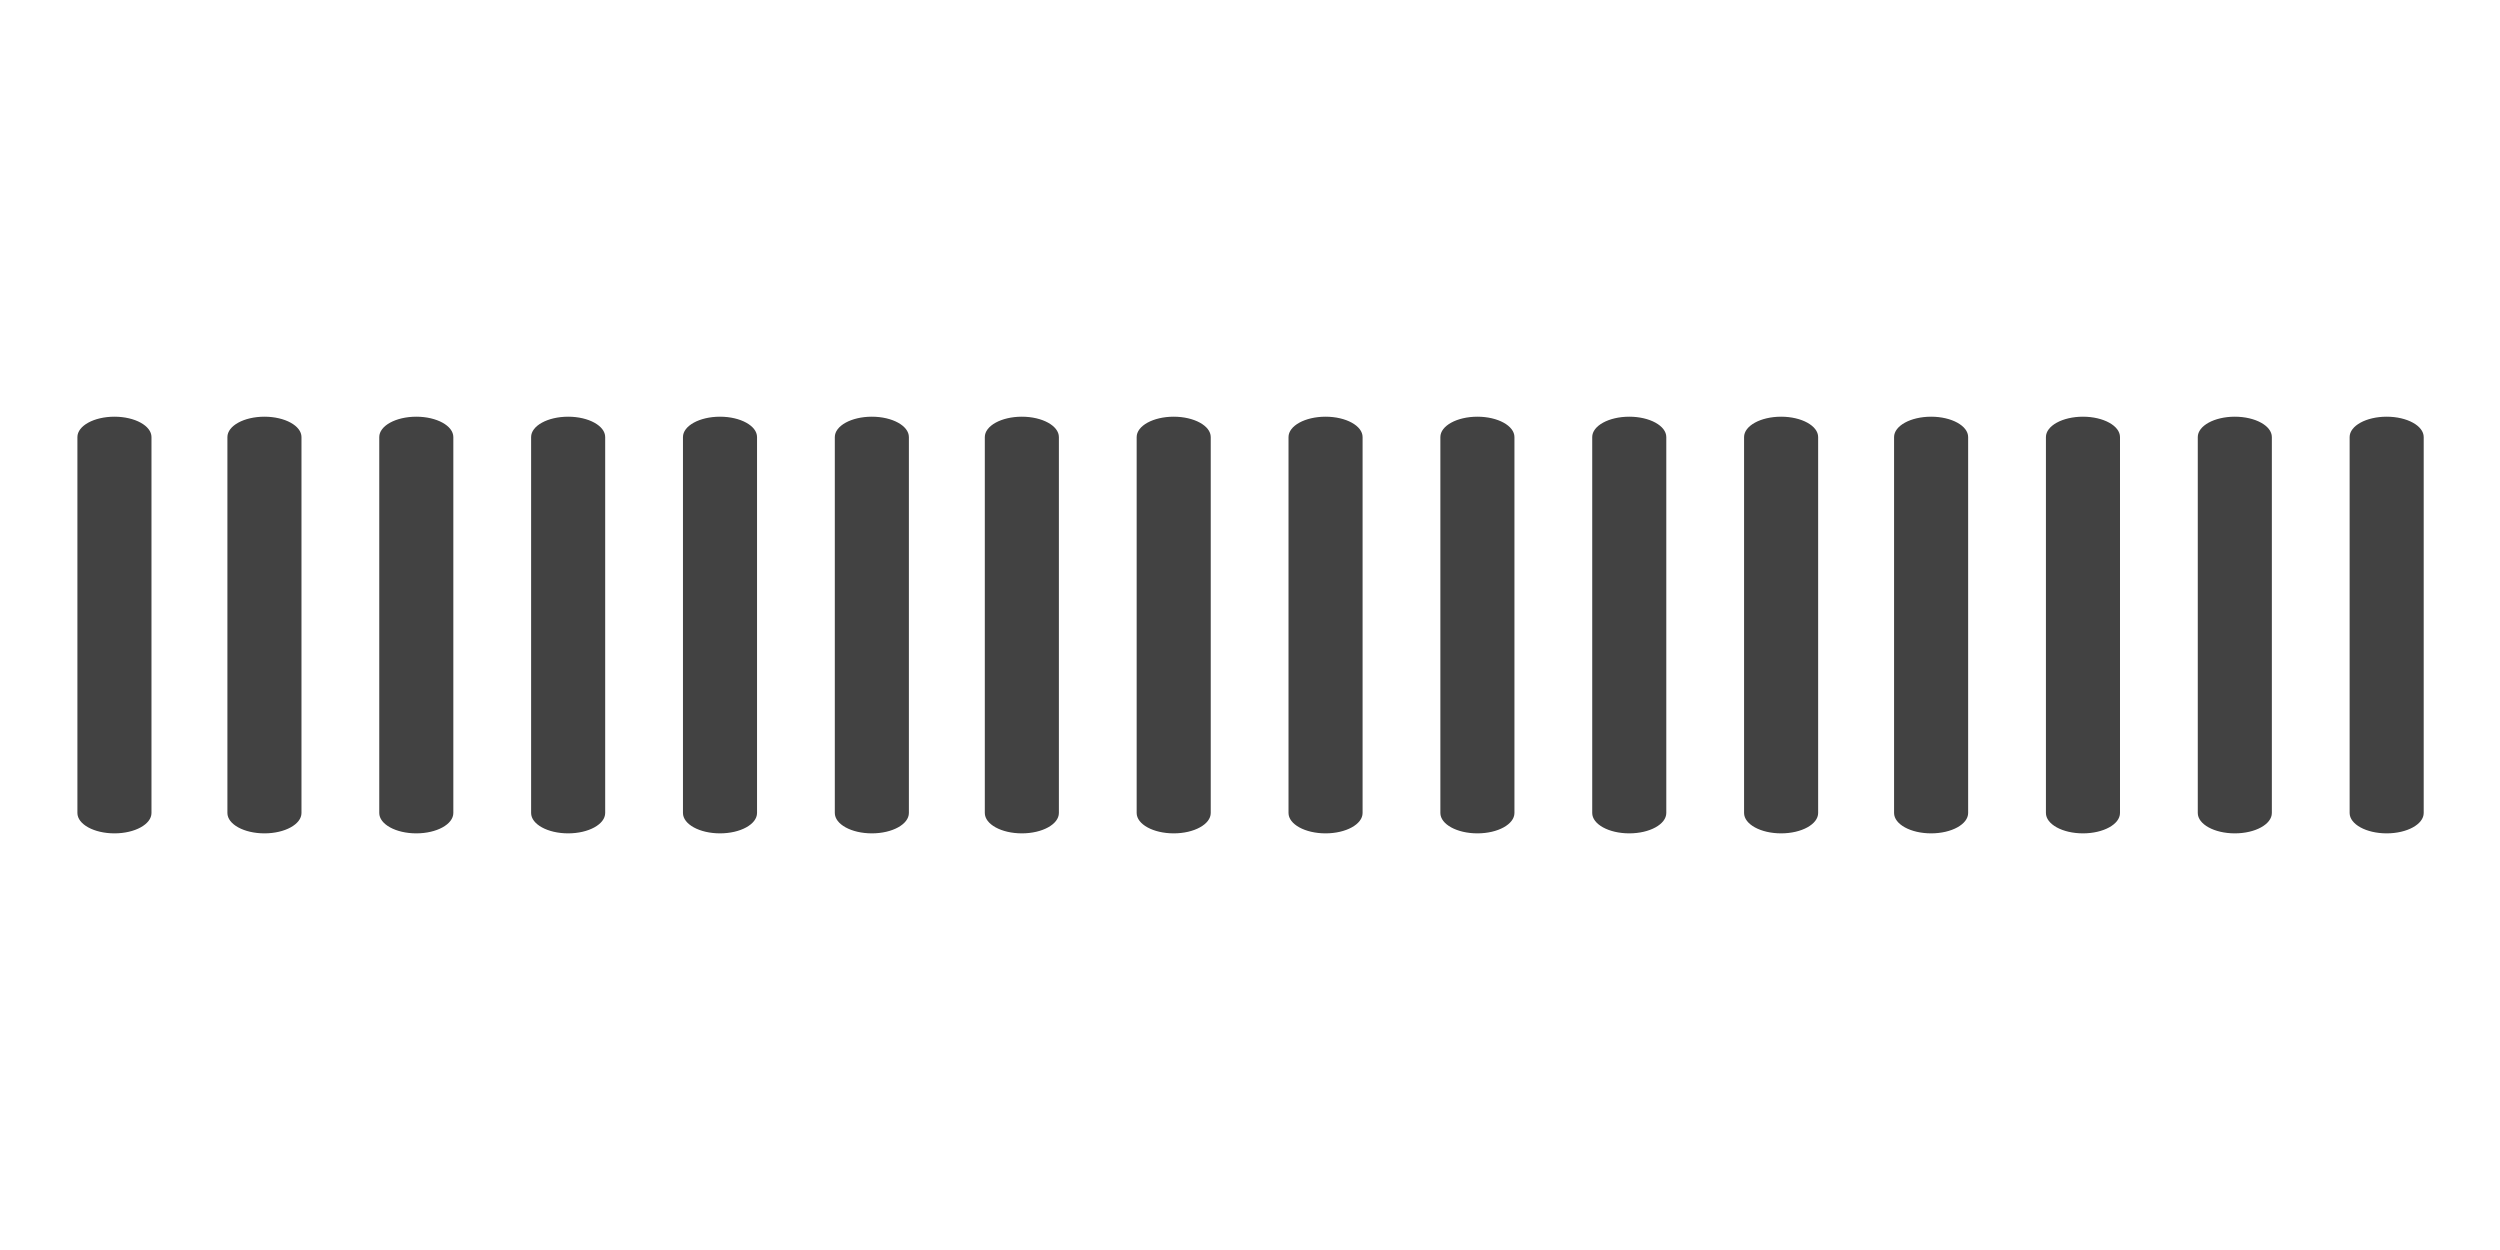
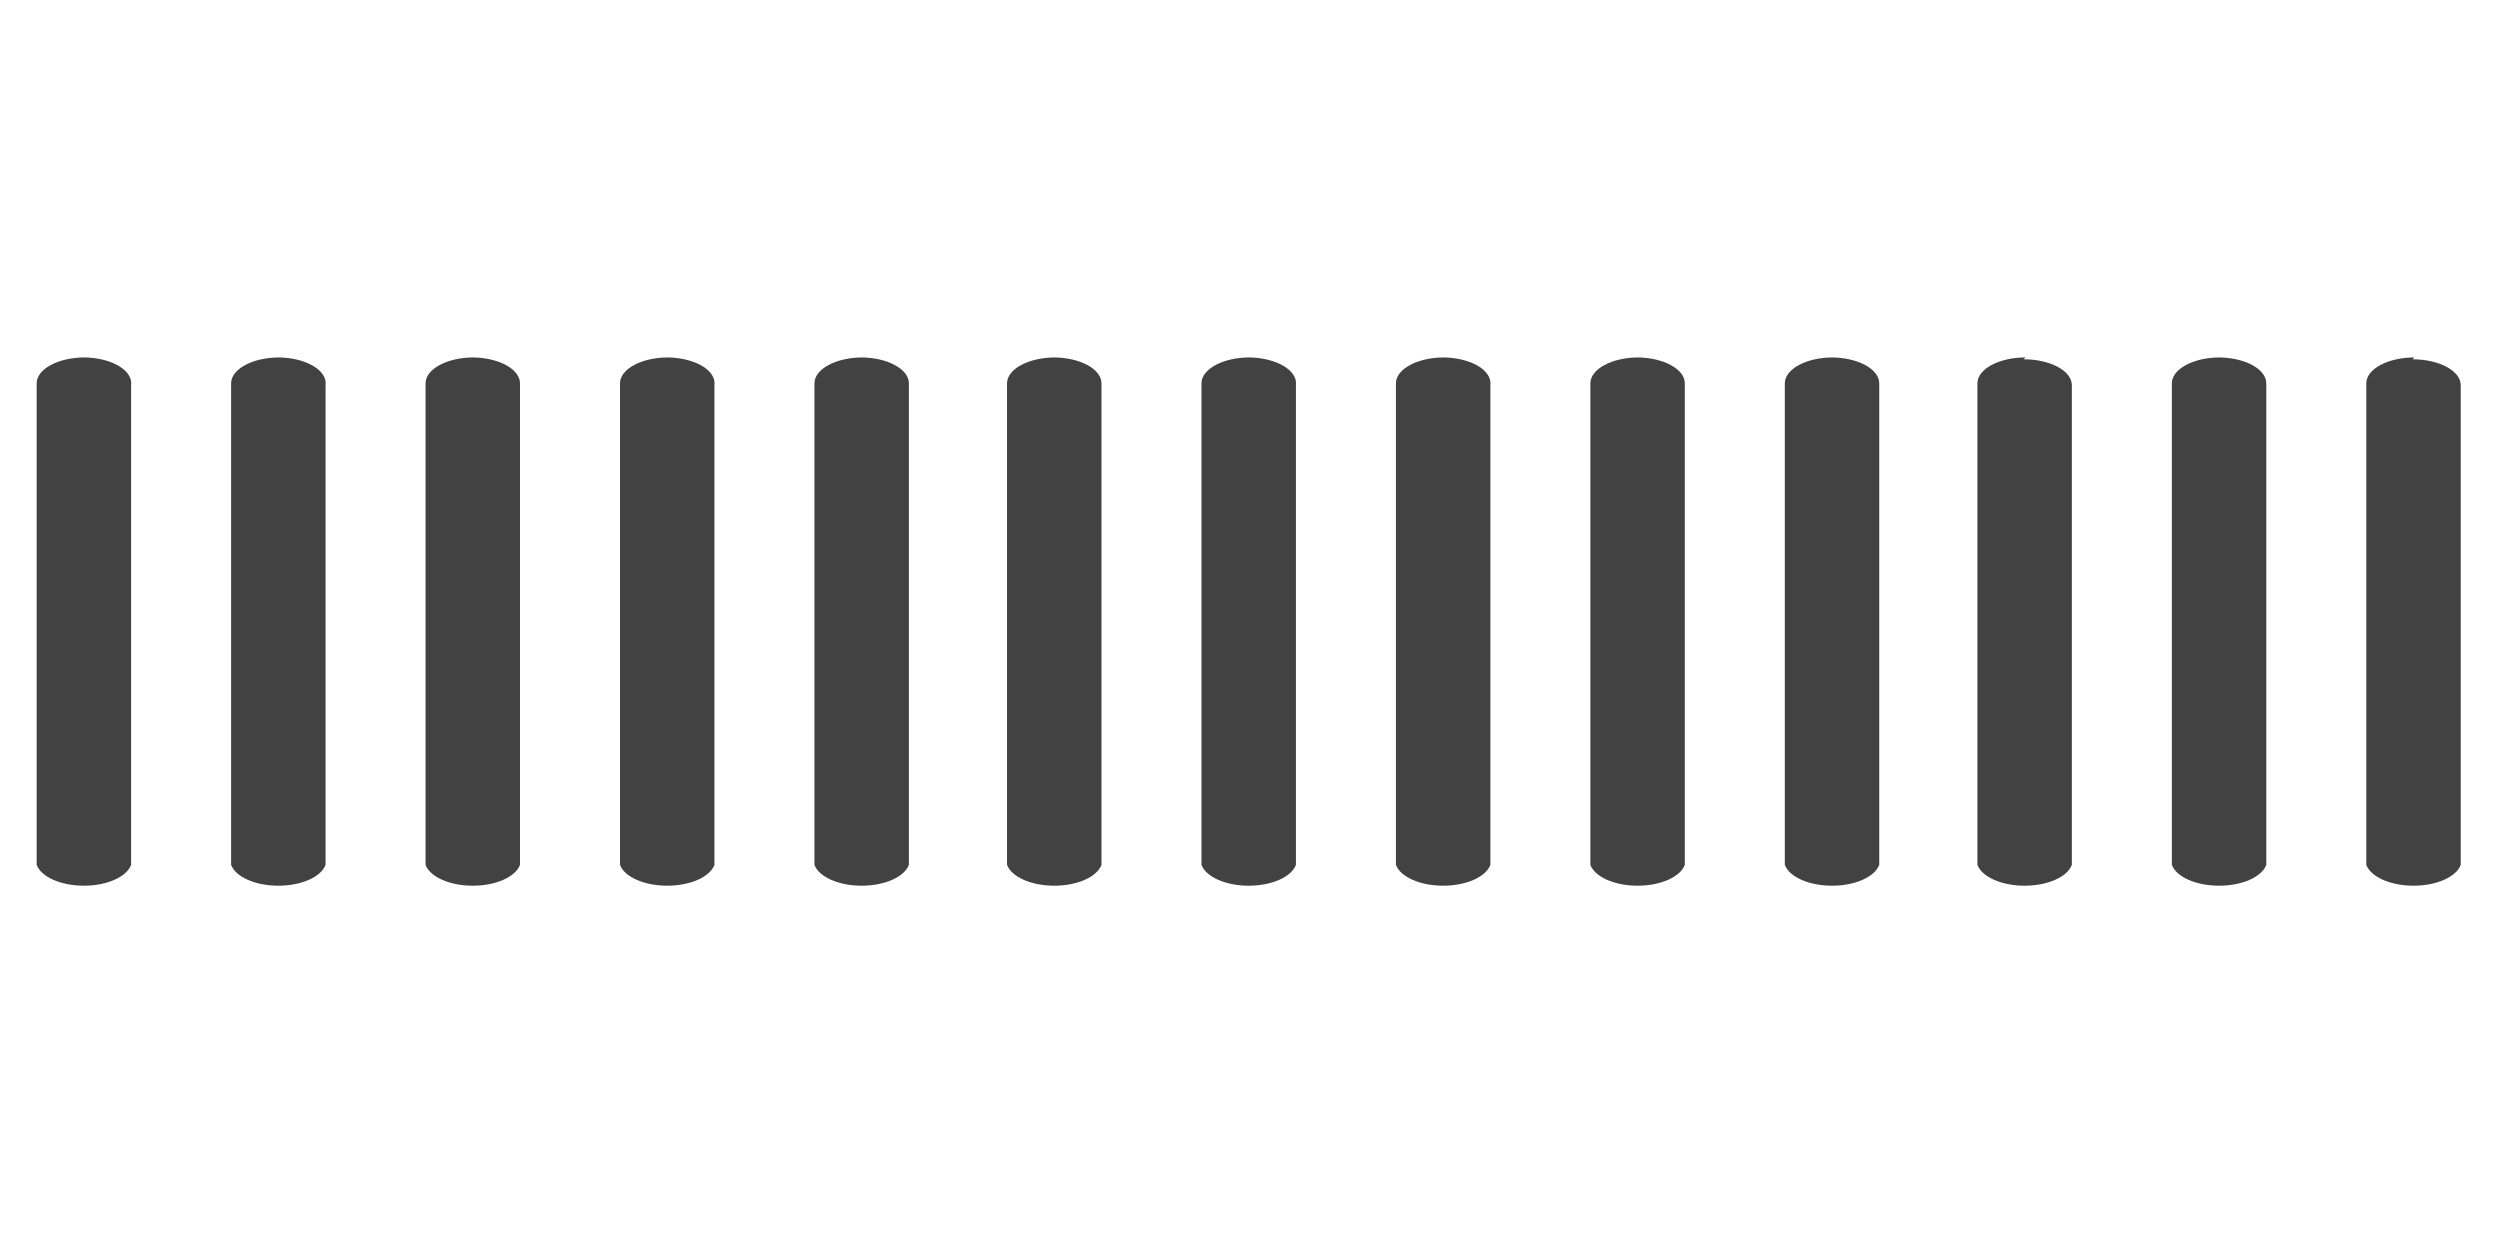
<svg xmlns="http://www.w3.org/2000/svg" fill="#424242" width="30" height="15" viewBox="0 0 1.35 0.675" version="1.1" preserveAspectRatio="xMidYMid" id="svg8">
  <defs id="defs8" />
  <g id="SVGRepo_bgCarrier" stroke-width="0" transform="translate(0.00579897,-0.08698454)" />
  <g id="SVGRepo_tracerCarrier" stroke-linecap="round" stroke-linejoin="round" transform="translate(0.00579897,-0.08698454)" />
  <g id="SVGRepo_iconCarrier" transform="translate(0.00579897,-0.08698454)">
-     <path d="m 0.137,0.312 a 0.02,0.011 0 0 0 -0.02,0.011 v 0.203 a 0.02,0.011 0 0 0 0.04,0 v -0.203 a 0.02,0.011 0 0 0 -0.02,-0.011 z" class="clr-i-outline clr-i-outline-path-2" id="path2" style="stroke-width:0.015" />
-     <path d="m 0.219,0.312 a 0.02,0.011 0 0 0 -0.02,0.011 v 0.203 a 0.02,0.011 0 0 0 0.04,0 v -0.203 a 0.02,0.011 0 0 0 -0.02,-0.011 z" class="clr-i-outline clr-i-outline-path-3" id="path3" style="stroke-width:0.015" />
-     <path d="m 0.301,0.312 a 0.02,0.011 0 0 0 -0.02,0.011 v 0.203 a 0.02,0.011 0 0 0 0.04,0 v -0.203 a 0.02,0.011 0 0 0 -0.02,-0.011 z" class="clr-i-outline clr-i-outline-path-4" id="path4" style="stroke-width:0.015" />
-     <path d="m 0.383,0.312 a 0.02,0.011 0 0 0 -0.02,0.011 v 0.203 a 0.02,0.011 0 0 0 0.04,0 v -0.203 a 0.02,0.011 0 0 0 -0.02,-0.011 z" class="clr-i-outline clr-i-outline-path-5" id="path5" style="stroke-width:0.015" />
-     <path d="m 0.465,0.312 a 0.02,0.011 0 0 0 -0.02,0.011 v 0.203 a 0.02,0.011 0 0 0 0.04,0 v -0.203 a 0.02,0.011 0 0 0 -0.02,-0.011 z" class="clr-i-outline clr-i-outline-path-6" id="path6" style="stroke-width:0.015" />
-     <path d="m 0.546,0.312 a 0.02,0.011 0 0 0 -0.02,0.011 v 0.203 a 0.02,0.011 0 0 0 0.04,0 v -0.203 a 0.02,0.011 0 0 0 -0.02,-0.011 z" class="clr-i-outline clr-i-outline-path-7" id="path7" style="stroke-width:0.015" />
-     <path d="m 0.056,0.312 a 0.02,0.011 0 0 0 -0.02,0.011 v 0.203 a 0.02,0.011 0 0 0 0.04,0 v -0.203 a 0.02,0.011 0 0 0 -0.02,-0.011 z" class="clr-i-outline clr-i-outline-path-2" id="path2-1" style="stroke-width:0.015" />
-     <path d="m 0.628,0.312 a 0.02,0.011 0 0 0 -0.02,0.011 v 0.203 a 0.02,0.011 0 0 0 0.04,0 v -0.203 a 0.02,0.011 0 0 0 -0.02,-0.011 z" class="clr-i-outline clr-i-outline-path-7" id="path7-5" style="stroke-width:0.015" />
-     <path d="m 0.71,0.312 a 0.02,0.011 0 0 0 -0.02,0.011 v 0.203 a 0.02,0.011 0 0 0 0.04,0 v -0.203 a 0.02,0.011 0 0 0 -0.02,-0.011 z" class="clr-i-outline clr-i-outline-path-7" id="path7-5-6" style="stroke-width:0.015" />
-     <path d="m 0.792,0.312 a 0.02,0.011 0 0 0 -0.02,0.011 v 0.203 a 0.02,0.011 0 0 0 0.04,0 v -0.203 a 0.02,0.011 0 0 0 -0.02,-0.011 z" class="clr-i-outline clr-i-outline-path-7" id="path7-5-0" style="stroke-width:0.015" />
-     <path d="m 0.874,0.312 a 0.02,0.011 0 0 0 -0.02,0.011 v 0.203 a 0.02,0.011 0 0 0 0.04,0 v -0.203 a 0.02,0.011 0 0 0 -0.02,-0.011 z" class="clr-i-outline clr-i-outline-path-7" id="path7-5-4" style="stroke-width:0.015" />
-     <path d="m 0.956,0.312 a 0.02,0.011 0 0 0 -0.02,0.011 v 0.203 a 0.02,0.011 0 0 0 0.04,0 v -0.203 a 0.02,0.011 0 0 0 -0.02,-0.011 z" class="clr-i-outline clr-i-outline-path-7" id="path7-5-5" style="stroke-width:0.015" />
-     <path d="m 1.037,0.312 a 0.02,0.011 0 0 0 -0.02,0.011 v 0.203 a 0.02,0.011 0 0 0 0.04,0 v -0.203 a 0.02,0.011 0 0 0 -0.02,-0.011 z" class="clr-i-outline clr-i-outline-path-7" id="path7-5-6-6" style="stroke-width:0.015" />
-     <path d="m 1.119,0.312 a 0.02,0.011 0 0 0 -0.02,0.011 v 0.203 a 0.02,0.011 0 0 0 0.04,0 V 0.323 A 0.02,0.011 0 0 0 1.119,0.312 Z" class="clr-i-outline clr-i-outline-path-7" id="path7-5-0-5" style="stroke-width:0.015" />
-     <path d="m 1.201,0.312 a 0.02,0.011 0 0 0 -0.02,0.011 v 0.203 a 0.02,0.011 0 0 0 0.04,0 v -0.203 a 0.02,0.011 0 0 0 -0.02,-0.011 z" class="clr-i-outline clr-i-outline-path-7" id="path7-5-4-8" style="stroke-width:0.015" />
-     <path d="m 1.283,0.312 a 0.02,0.011 0 0 0 -0.02,0.011 v 0.203 a 0.02,0.011 0 0 0 0.04,0 v -0.203 a 0.02,0.011 0 0 0 -0.02,-0.011 z" class="clr-i-outline clr-i-outline-path-7" id="path7-5-4-8-2" style="stroke-width:0.015" />
+     <path d="m 0.145,0.28 a 0.026,0.014 0 0 0 -0.026,0.014 v 0.26 a 0.026,0.014 0 0 0 0.051,0 V 0.295 A 0.026,0.014 0 0 0 0.145,0.28 Z" class="clr-i-outline clr-i-outline-path-2" id="path2" style="stroke-width:0.019" />
+     <path d="m 0.25,0.28 a 0.026,0.014 0 0 0 -0.026,0.014 v 0.26 a 0.026,0.014 0 0 0 0.051,0 v -0.26 a 0.026,0.014 0 0 0 -0.026,-0.014 z" class="clr-i-outline clr-i-outline-path-3" id="path3" style="stroke-width:0.019" />
+     <path d="m 0.355,0.28 a 0.026,0.014 0 0 0 -0.026,0.014 v 0.26 a 0.026,0.014 0 0 0 0.051,0 V 0.295 A 0.026,0.014 0 0 0 0.355,0.28 Z" class="clr-i-outline clr-i-outline-path-4" id="path4" style="stroke-width:0.019" />
+     <path d="m 0.46,0.28 a 0.026,0.014 0 0 0 -0.026,0.014 v 0.26 a 0.026,0.014 0 0 0 0.051,0 v -0.26 a 0.026,0.014 0 0 0 -0.026,-0.014 z" class="clr-i-outline clr-i-outline-path-5" id="path5" style="stroke-width:0.019" />
+     <path d="m 0.564,0.28 a 0.026,0.014 0 0 0 -0.026,0.014 v 0.26 a 0.026,0.014 0 0 0 0.051,0 v -0.26 a 0.026,0.014 0 0 0 -0.026,-0.014 z" class="clr-i-outline clr-i-outline-path-6" id="path6" style="stroke-width:0.019" />
+     <path d="m 0.669,0.28 a 0.026,0.014 0 0 0 -0.026,0.014 v 0.26 a 0.026,0.014 0 0 0 0.051,0 V 0.295 A 0.026,0.014 0 0 0 0.669,0.28 Z" class="clr-i-outline clr-i-outline-path-7" id="path7" style="stroke-width:0.019" />
+     <path d="m 0.04,0.28 a 0.026,0.014 0 0 0 -0.026,0.014 v 0.26 a 0.026,0.014 0 0 0 0.051,0 V 0.295 A 0.026,0.014 0 0 0 0.04,0.28 Z" class="clr-i-outline clr-i-outline-path-2" id="path2-1" style="stroke-width:0.019" />
+     <path d="m 0.774,0.28 a 0.026,0.014 0 0 0 -0.026,0.014 v 0.26 a 0.026,0.014 0 0 0 0.051,0 V 0.295 A 0.026,0.014 0 0 0 0.774,0.28 Z" class="clr-i-outline clr-i-outline-path-7" id="path7-5" style="stroke-width:0.019" />
+     <path d="m 0.879,0.28 a 0.026,0.014 0 0 0 -0.026,0.014 v 0.26 a 0.026,0.014 0 0 0 0.051,0 v -0.26 a 0.026,0.014 0 0 0 -0.026,-0.014 z" class="clr-i-outline clr-i-outline-path-7" id="path7-5-6" style="stroke-width:0.019" />
+     <path d="m 0.984,0.28 a 0.026,0.014 0 0 0 -0.026,0.014 v 0.26 a 0.026,0.014 0 0 0 0.051,0 v -0.26 a 0.026,0.014 0 0 0 -0.026,-0.014 z" class="clr-i-outline clr-i-outline-path-7" id="path7-5-0" style="stroke-width:0.019" />
+     <path d="m 1.088,0.28 a 0.026,0.014 0 0 0 -0.026,0.014 v 0.26 a 0.026,0.014 0 0 0 0.051,0 V 0.295 a 0.026,0.014 0 0 0 -0.026,-0.014 z" class="clr-i-outline clr-i-outline-path-7" id="path7-5-4" style="stroke-width:0.019" />
+     <path d="m 1.193,0.28 a 0.026,0.014 0 0 0 -0.026,0.014 v 0.26 a 0.026,0.014 0 0 0 0.051,0 v -0.26 a 0.026,0.014 0 0 0 -0.026,-0.014 z" class="clr-i-outline clr-i-outline-path-7" id="path7-5-5" style="stroke-width:0.019" />
+     <path d="m 1.298,0.28 a 0.026,0.014 0 0 0 -0.026,0.014 v 0.26 a 0.026,0.014 0 0 0 0.051,0 V 0.295 a 0.026,0.014 0 0 0 -0.026,-0.014 z" class="clr-i-outline clr-i-outline-path-7" id="path7-5-6-6" style="stroke-width:0.019" />
    <rect x="-0.006" y="0.087" width="36" height="36" fill-opacity="0" id="rect8" />
  </g>
</svg>
